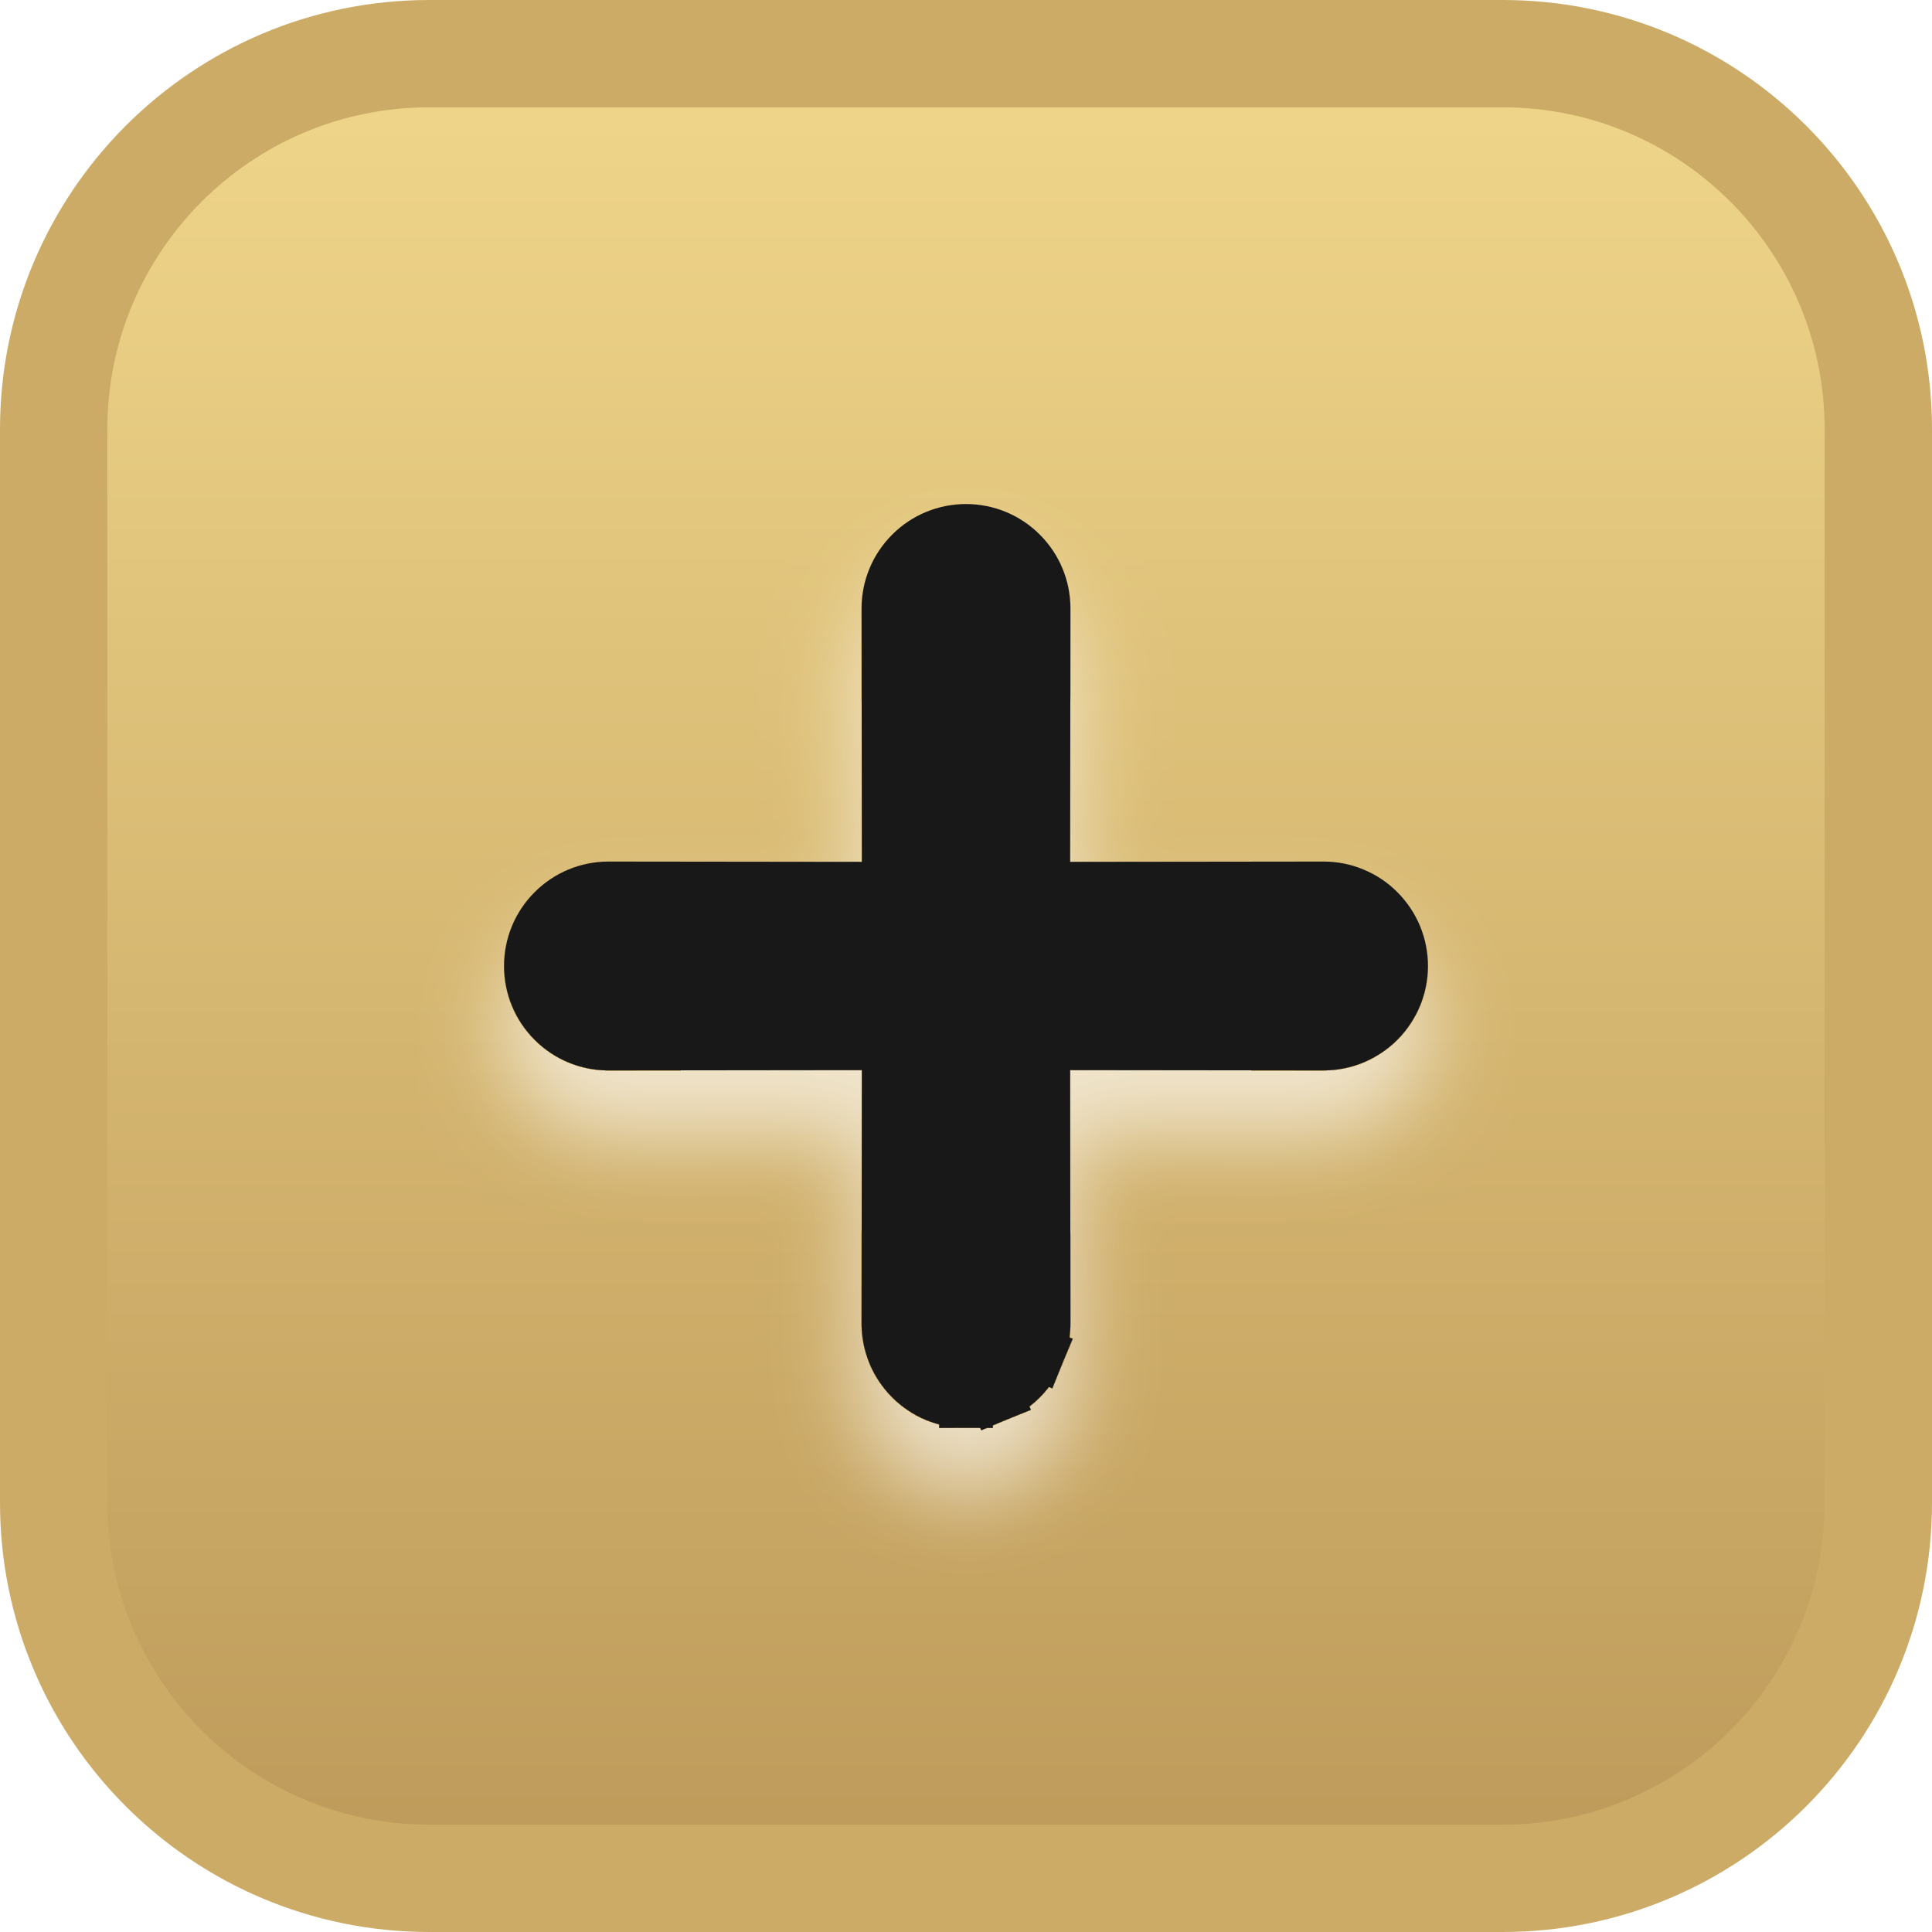
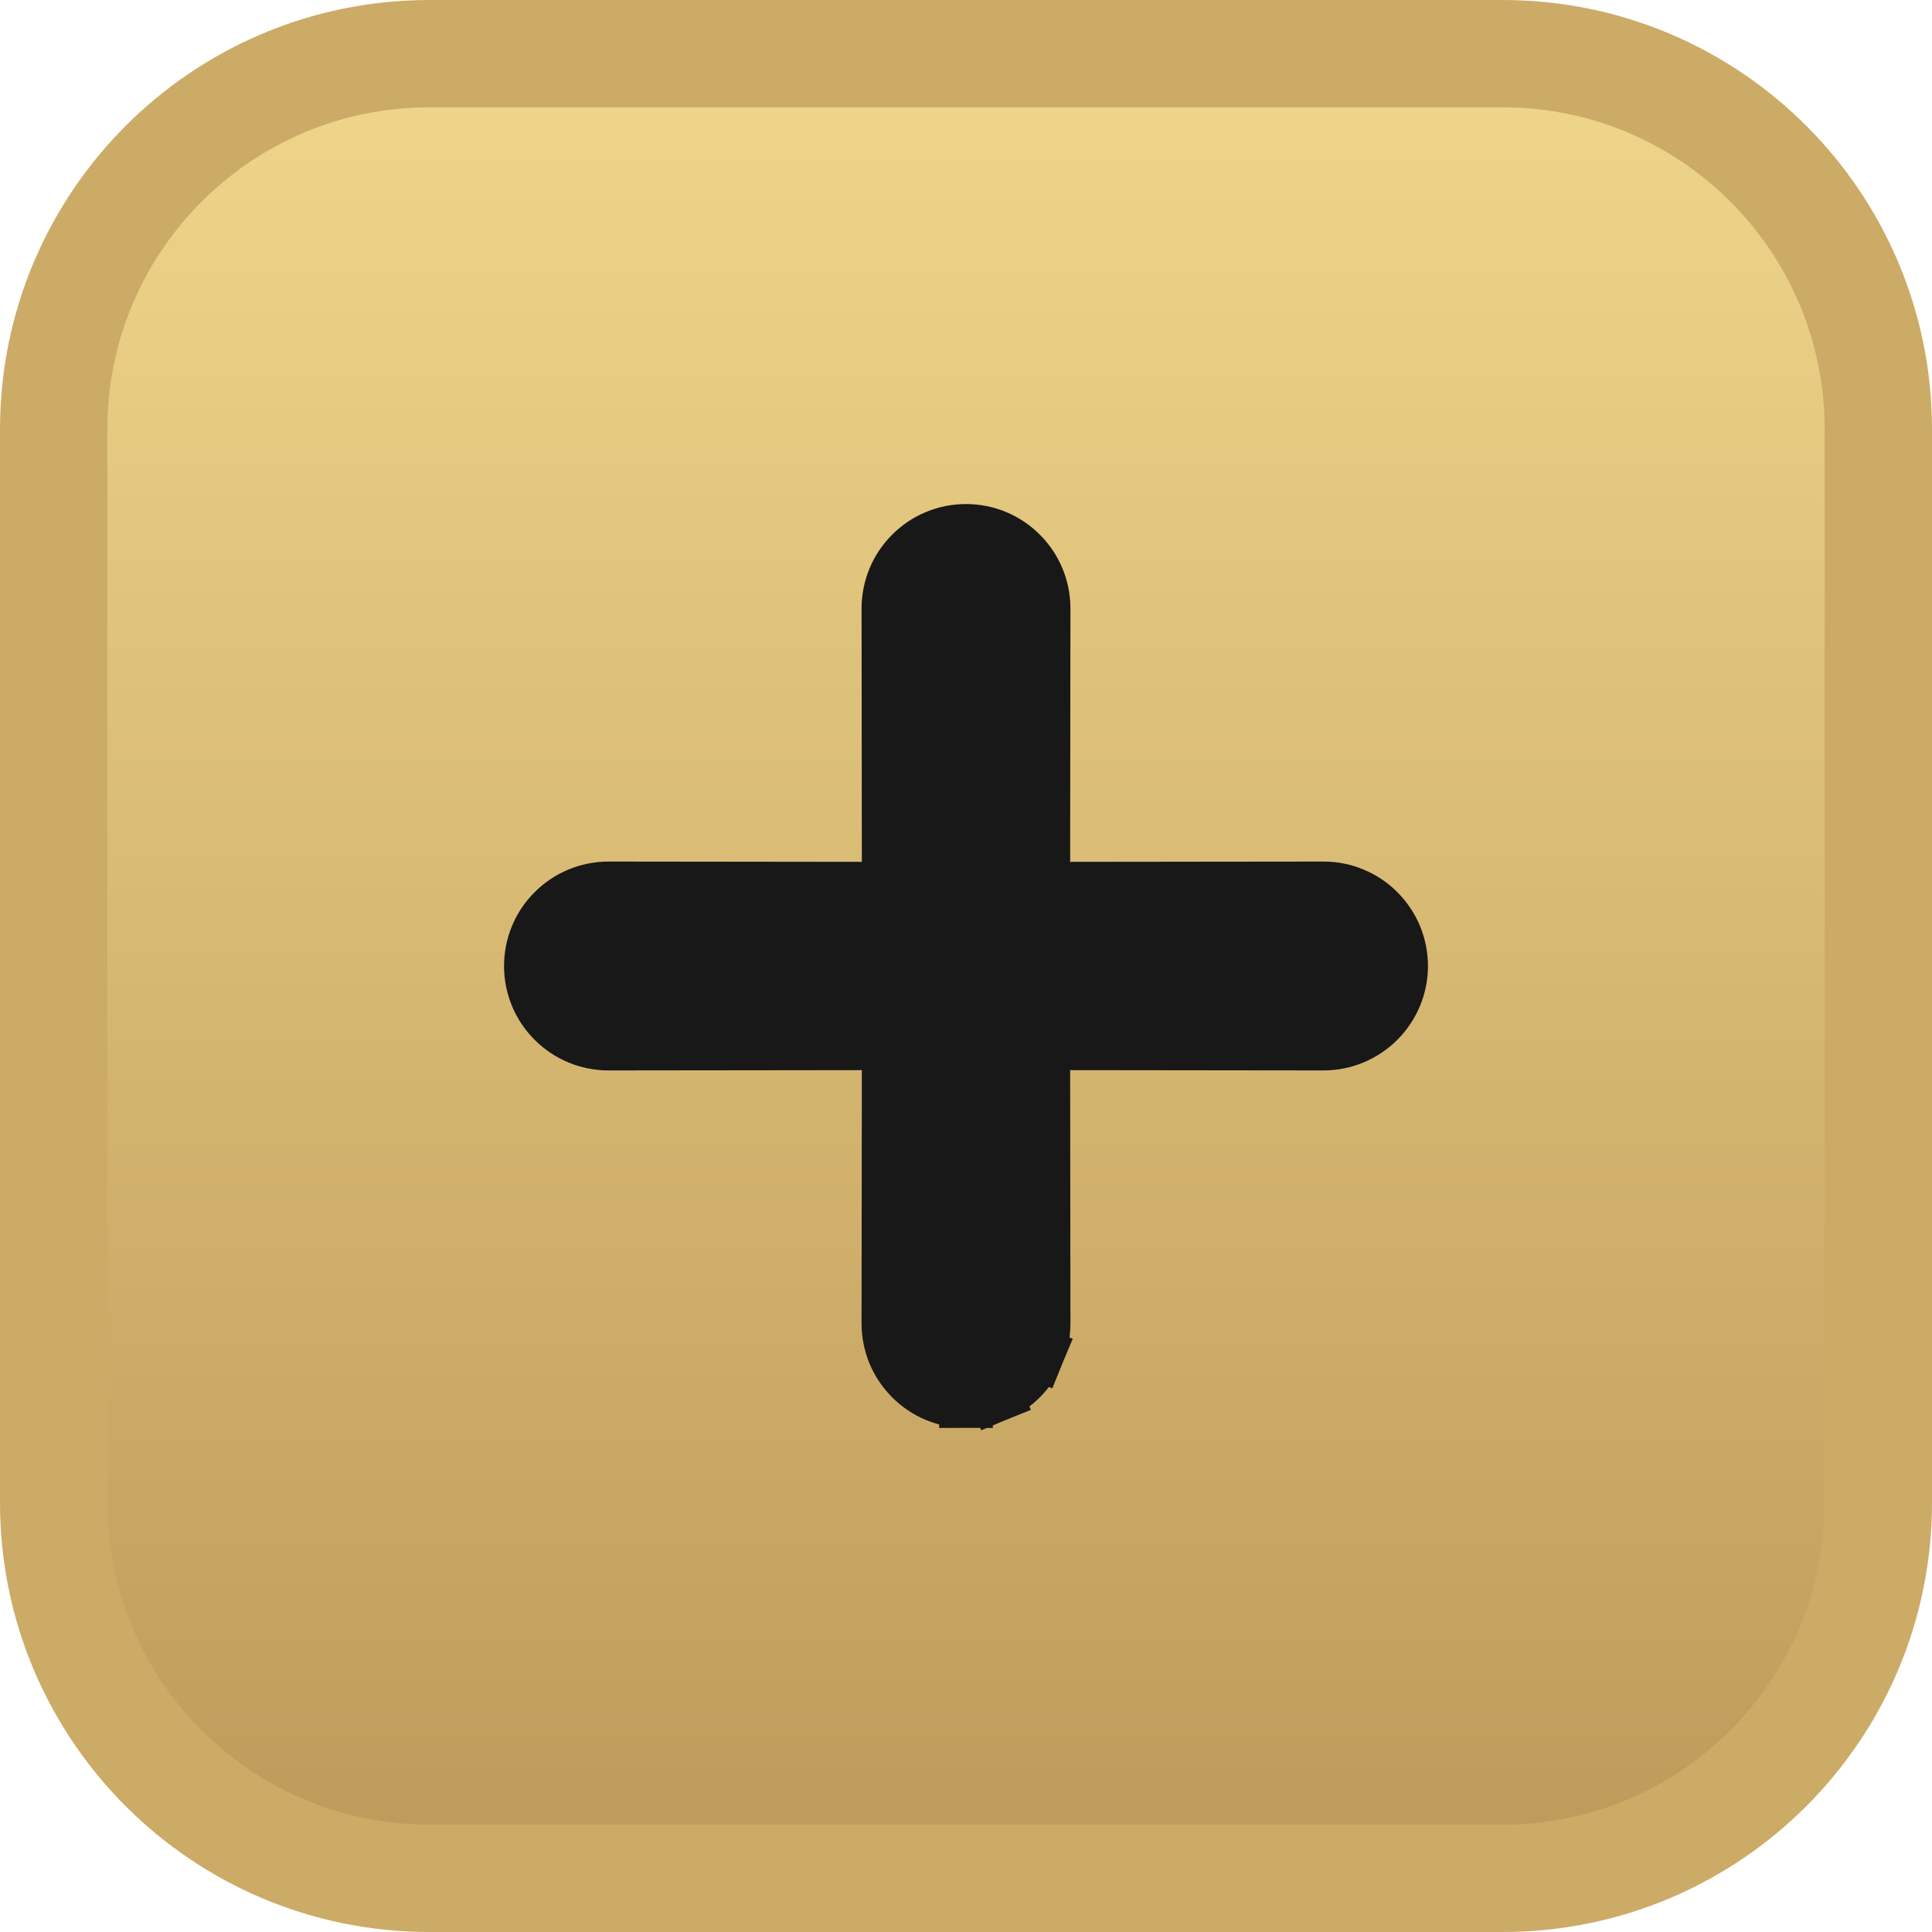
<svg xmlns="http://www.w3.org/2000/svg" width="18" height="18" viewBox="0 0 18 18" fill="none">
  <g id="Group 86675">
-     <rect id="Rectangle 2180" x="-0.5" y="0.5" width="17" height="17" rx="3.5" transform="matrix(-1 0 0 1 17 0)" fill="url(#paint0_linear_164_541)" stroke="#CCAB67" />
-     <g id="Group 8851" filter="url(#filter0_d_164_541)">
+     <rect id="Rectangle 2180" x="-0.5" y="0.5" width="17" height="17" rx="3.5" transform="matrix(-1 0 0 1 17 0)" fill="url(#paint0_linear_837_1125)" stroke="#CCAB67" />
+     <g id="Group 8851">
      <path id="icn-close" d="M9.72 9.72L12.331 9.723L12.331 9.723C12.426 9.723 12.52 9.704 12.607 9.668C12.695 9.631 12.775 9.578 12.842 9.511C12.909 9.444 12.962 9.364 12.999 9.276C13.035 9.189 13.054 9.095 13.054 9C13.054 8.905 13.035 8.811 12.999 8.723C12.962 8.635 12.909 8.556 12.842 8.489C12.775 8.421 12.695 8.368 12.607 8.332C12.52 8.295 12.426 8.277 12.331 8.277L12.331 8.277L9.72 8.28L9.723 5.669L9.723 5.669C9.723 5.477 9.647 5.293 9.511 5.158C9.376 5.022 9.192 4.946 9 4.946C8.808 4.946 8.624 5.022 8.489 5.158C8.353 5.293 8.277 5.477 8.277 5.669L8.277 5.669L8.28 8.28L5.669 8.277L5.669 8.277C5.477 8.277 5.293 8.353 5.158 8.489C5.022 8.624 4.946 8.808 4.946 9C4.946 9.192 5.022 9.376 5.158 9.511C5.293 9.647 5.477 9.723 5.669 9.723L5.669 9.723L8.28 9.72L8.277 12.331L8.277 12.331C8.277 12.426 8.296 12.52 8.332 12.608C8.368 12.695 8.422 12.775 8.489 12.842C8.556 12.909 8.636 12.963 8.723 12.999C8.811 13.035 8.905 13.054 9 13.054L9 12.804L9 13.054C9.095 13.054 9.189 13.035 9.277 12.999L9.181 12.768L9.277 12.999C9.364 12.963 9.444 12.909 9.511 12.842C9.578 12.775 9.632 12.695 9.668 12.608L9.437 12.512L9.668 12.608C9.704 12.52 9.723 12.426 9.723 12.331L9.723 12.331L9.72 9.72Z" fill="#181818" stroke="#181818" stroke-width="0.5" />
    </g>
  </g>
  <defs>
-     <filter id="filter0_d_164_541" x="3.896" y="4.496" width="10.208" height="10.208" filterUnits="userSpaceOnUse" color-interpolation-filters="sRGB">
-       <feFlood flood-opacity="0" result="BackgroundImageFix" />
-       <feColorMatrix in="SourceAlpha" type="matrix" values="0 0 0 0 0 0 0 0 0 0 0 0 0 0 0 0 0 0 127 0" result="hardAlpha" />
-       <feOffset dy="0.6" />
-       <feGaussianBlur stdDeviation="0.4" />
-       <feComposite in2="hardAlpha" operator="out" />
-       <feColorMatrix type="matrix" values="0 0 0 0 1 0 0 0 0 1 0 0 0 0 1 0 0 0 0.65 0" />
-       <feBlend mode="normal" in2="BackgroundImageFix" result="effect1_dropShadow_164_541" />
-       <feBlend mode="normal" in="SourceGraphic" in2="effect1_dropShadow_164_541" result="shape" />
-     </filter>
-     <linearGradient id="paint0_linear_164_541" x1="6.545" y1="18" x2="6.545" y2="-1.46302e-07" gradientUnits="userSpaceOnUse">
+     <linearGradient id="paint0_linear_837_1125" x1="6.545" y1="18" x2="6.545" y2="-1.46302e-07" gradientUnits="userSpaceOnUse">
      <stop stop-color="#BC9858" />
      <stop offset="1" stop-color="#F1D88C" />
    </linearGradient>
  </defs>
</svg>
